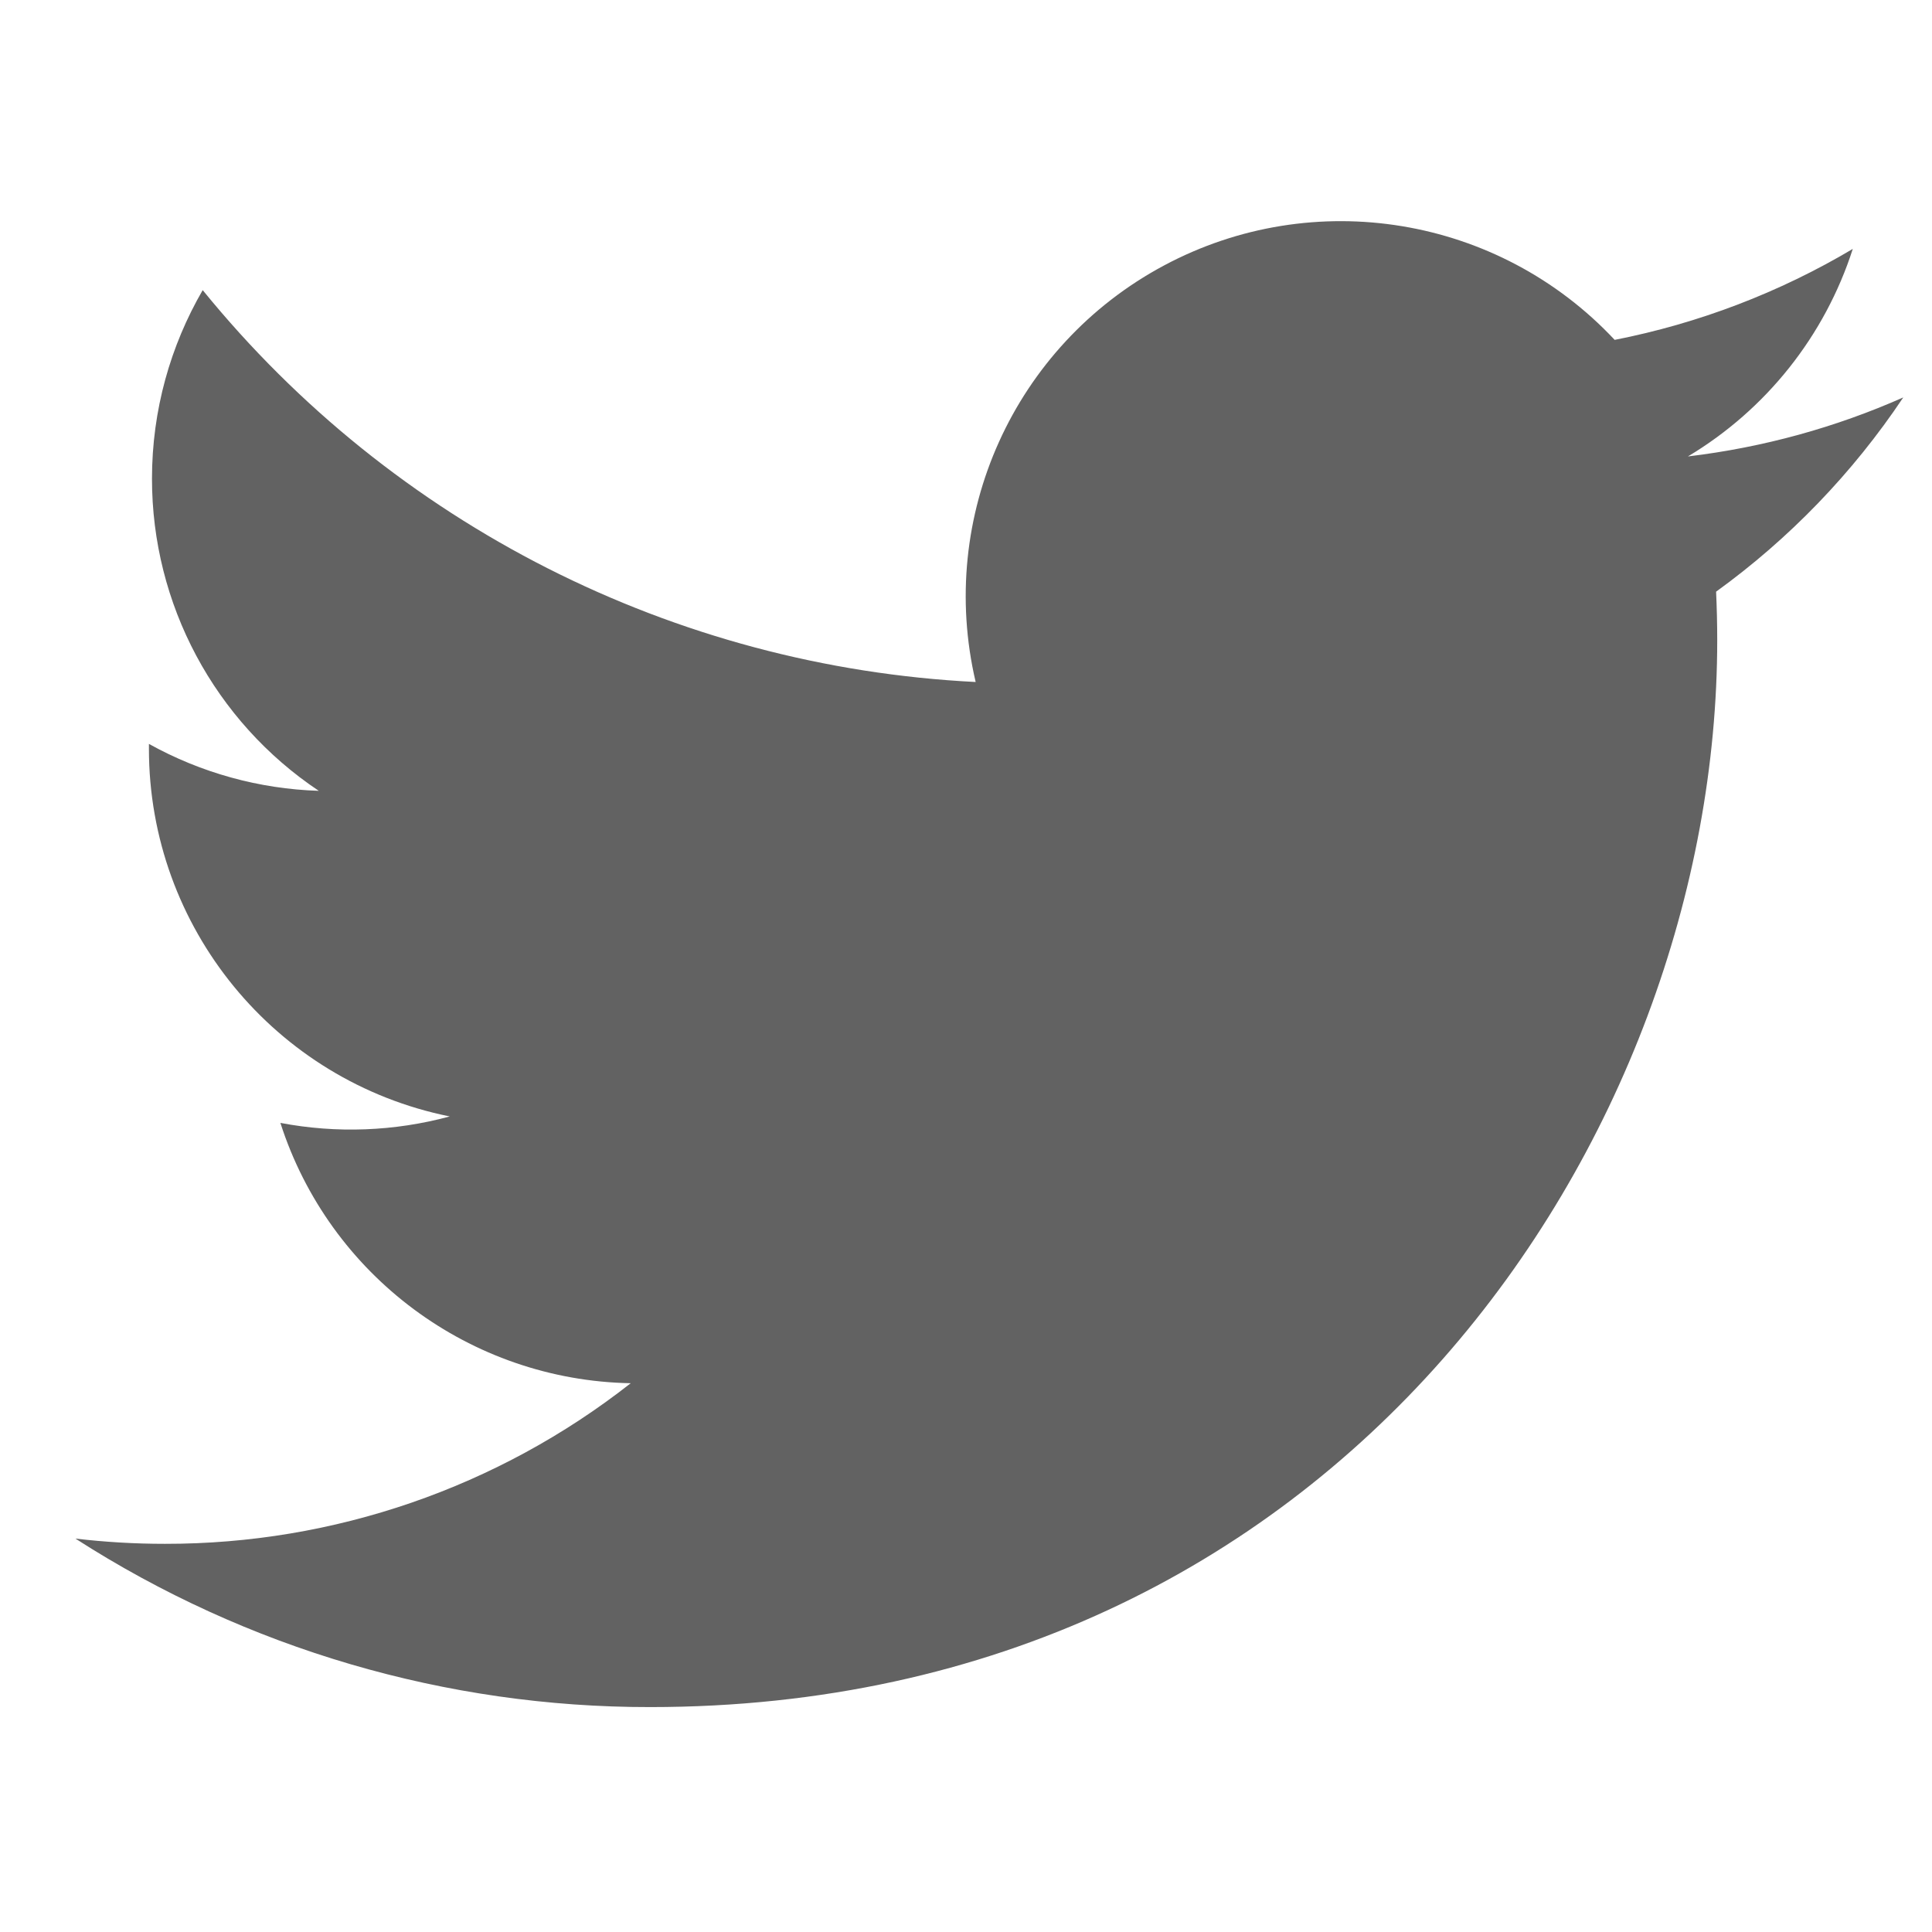
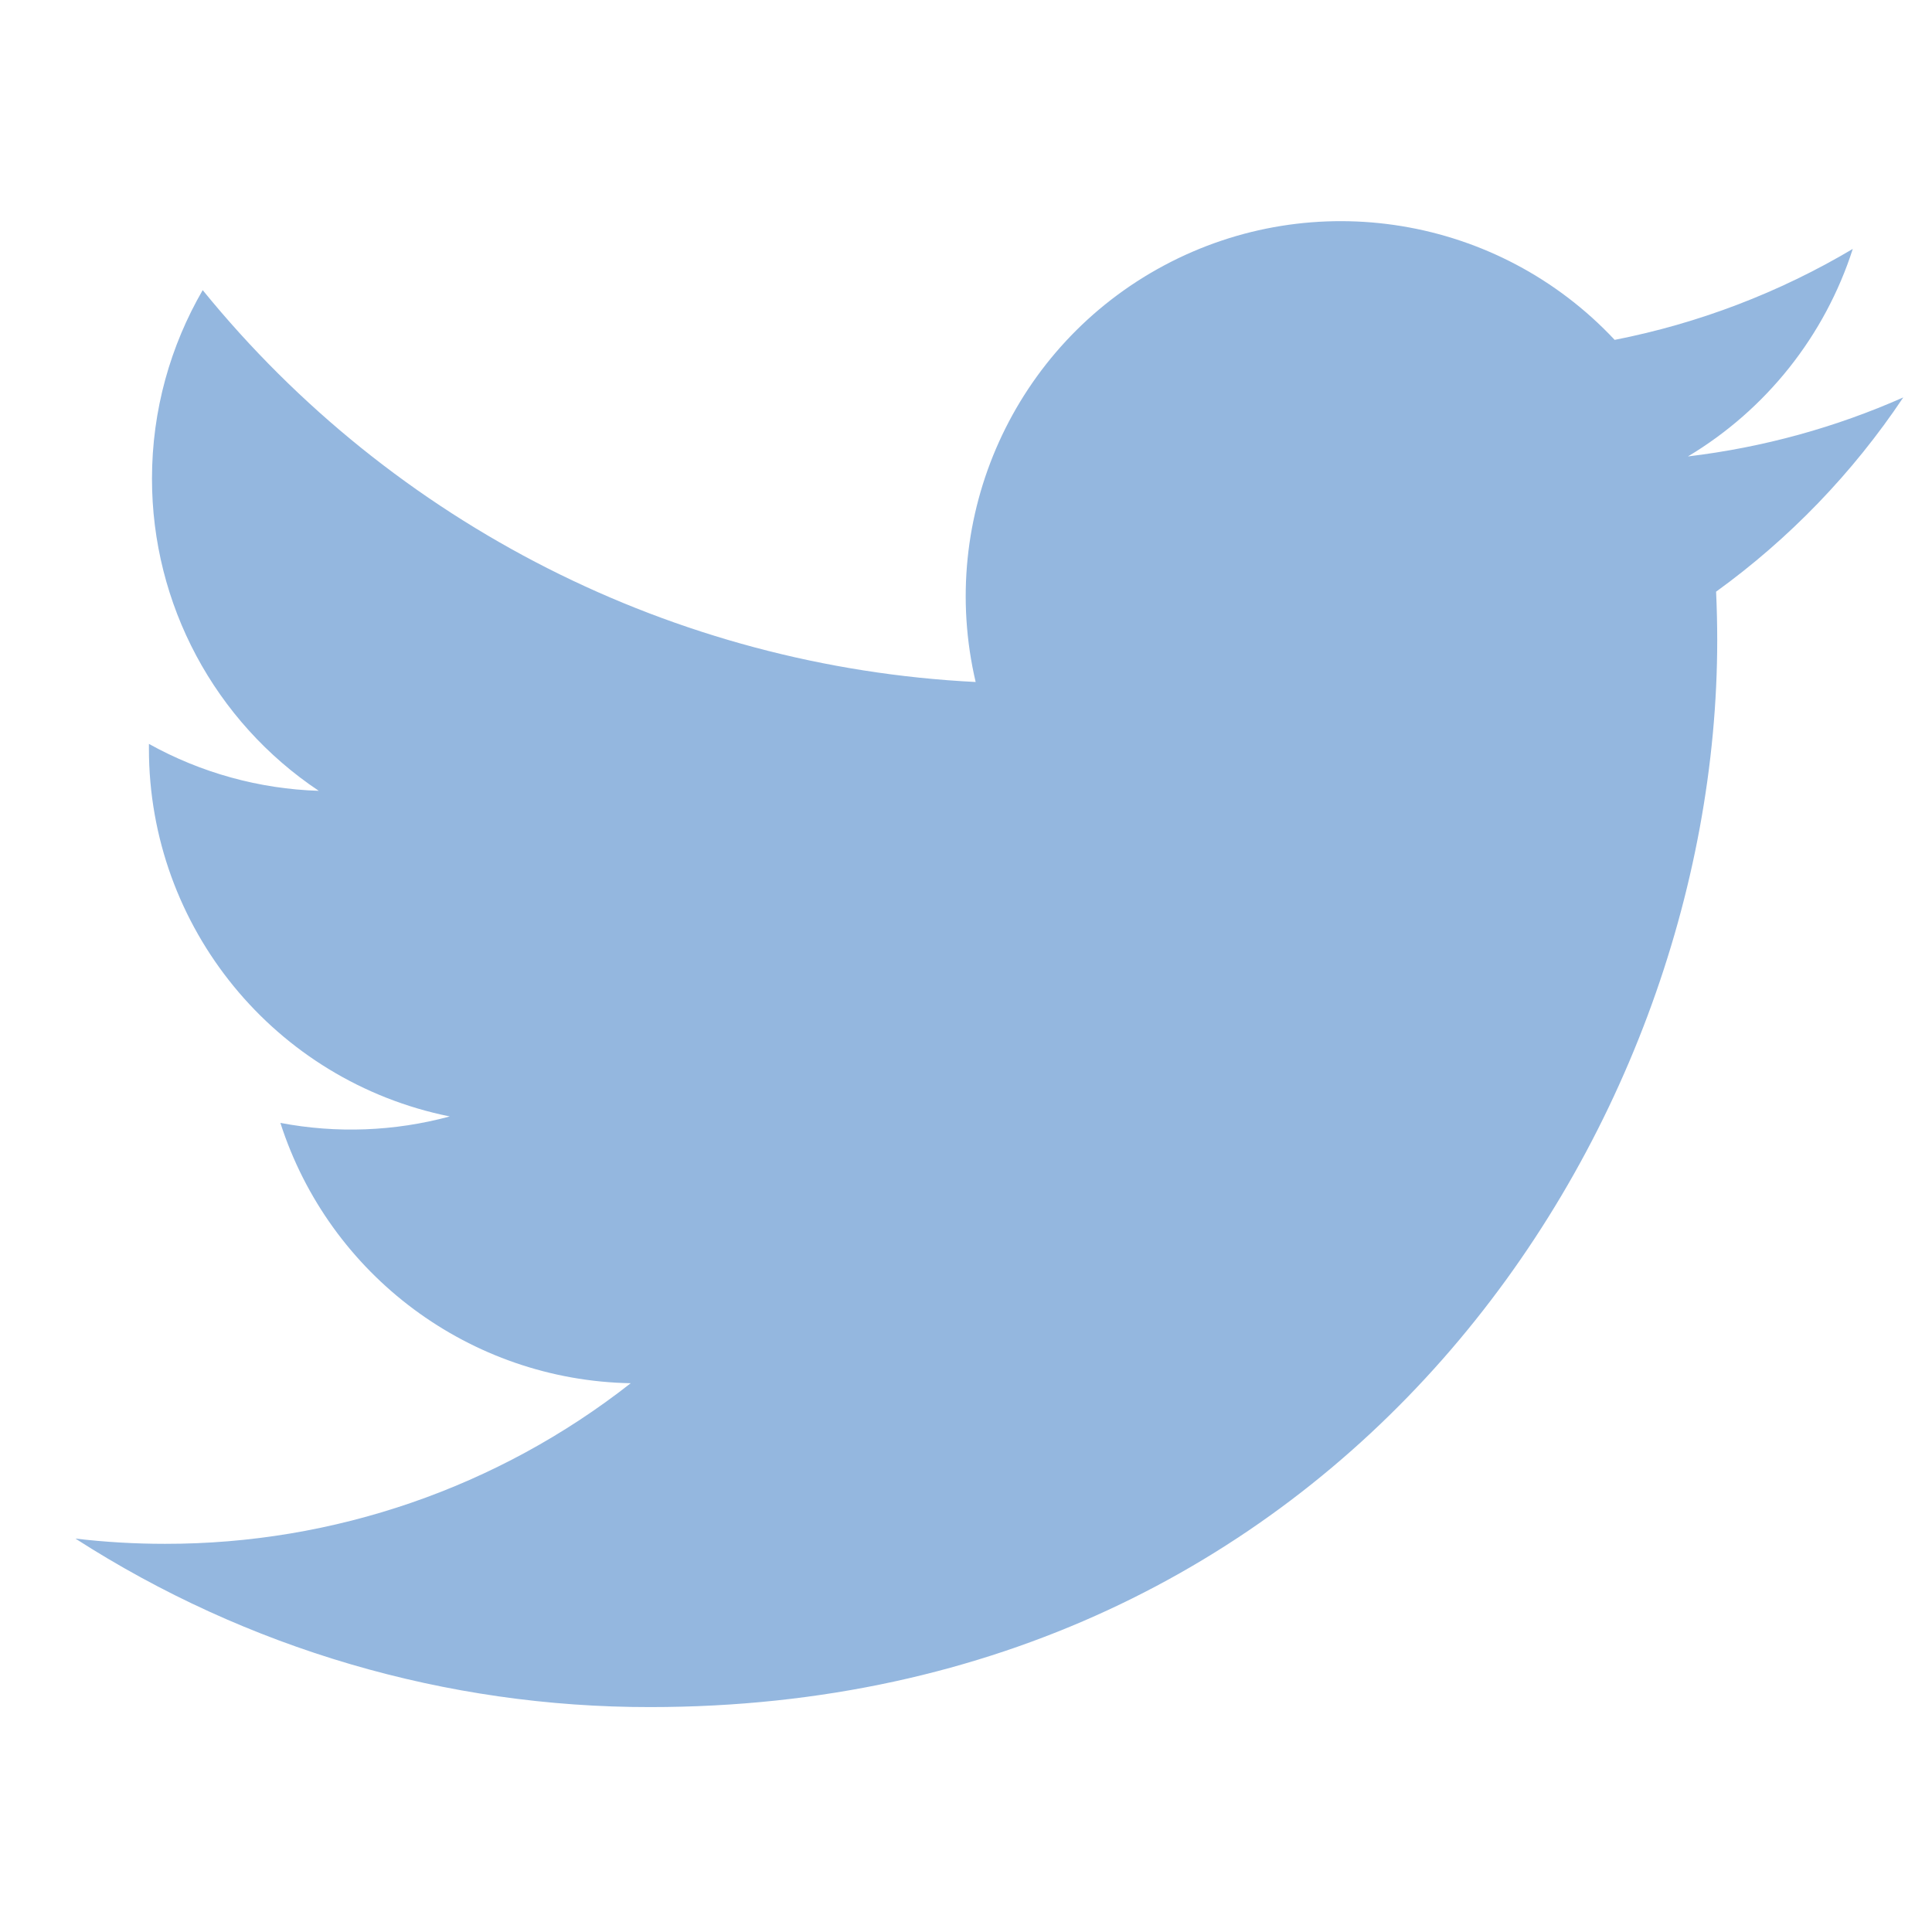
<svg xmlns="http://www.w3.org/2000/svg" width="24" height="24" preserveAspectRatio="xMidYMid meet" viewBox="0 0 24 24" style="-ms-transform: rotate(360deg); -webkit-transform: rotate(360deg); transform: rotate(360deg);">
  <g fill="none">
-     <path d="M23.643 4.937c-.835.37-1.732.62-2.675.733a4.67 4.67 0 0 0 2.048-2.578a9.3 9.3 0 0 1-2.958 1.13a4.66 4.66 0 0 0-7.938 4.25a13.229 13.229 0 0 1-9.602-4.868c-.4.69-.63 1.49-.63 2.342A4.66 4.66 0 0 0 3.96 9.824a4.647 4.647 0 0 1-2.11-.583v.06a4.66 4.66 0 0 0 3.737 4.568a4.692 4.692 0 0 1-2.104.08a4.661 4.661 0 0 0 4.352 3.234a9.348 9.348 0 0 1-5.786 1.995a9.5 9.5 0 0 1-1.112-.065a13.175 13.175 0 0 0 7.14 2.093c8.57 0 13.255-7.098 13.255-13.254c0-.2-.005-.402-.014-.602a9.47 9.47 0 0 0 2.323-2.41l.002-.003z" fill="#626262" />
+     <path d="M23.643 4.937c-.835.37-1.732.62-2.675.733a4.67 4.67 0 0 0 2.048-2.578a9.3 9.3 0 0 1-2.958 1.13a4.66 4.66 0 0 0-7.938 4.25a13.229 13.229 0 0 1-9.602-4.868c-.4.69-.63 1.49-.63 2.342A4.66 4.66 0 0 0 3.96 9.824a4.647 4.647 0 0 1-2.11-.583v.06a4.66 4.66 0 0 0 3.737 4.568a4.692 4.692 0 0 1-2.104.08a4.661 4.661 0 0 0 4.352 3.234a9.348 9.348 0 0 1-5.786 1.995a9.5 9.5 0 0 1-1.112-.065a13.175 13.175 0 0 0 7.14 2.093c8.57 0 13.255-7.098 13.255-13.254c0-.2-.005-.402-.014-.602a9.47 9.47 0 0 0 2.323-2.41l.002-.003z" fill="#94b7df" />
  </g>
  <rect x="0" y="0" width="24" height="24" fill="rgba(0, 0, 0, 0)" />
</svg>
